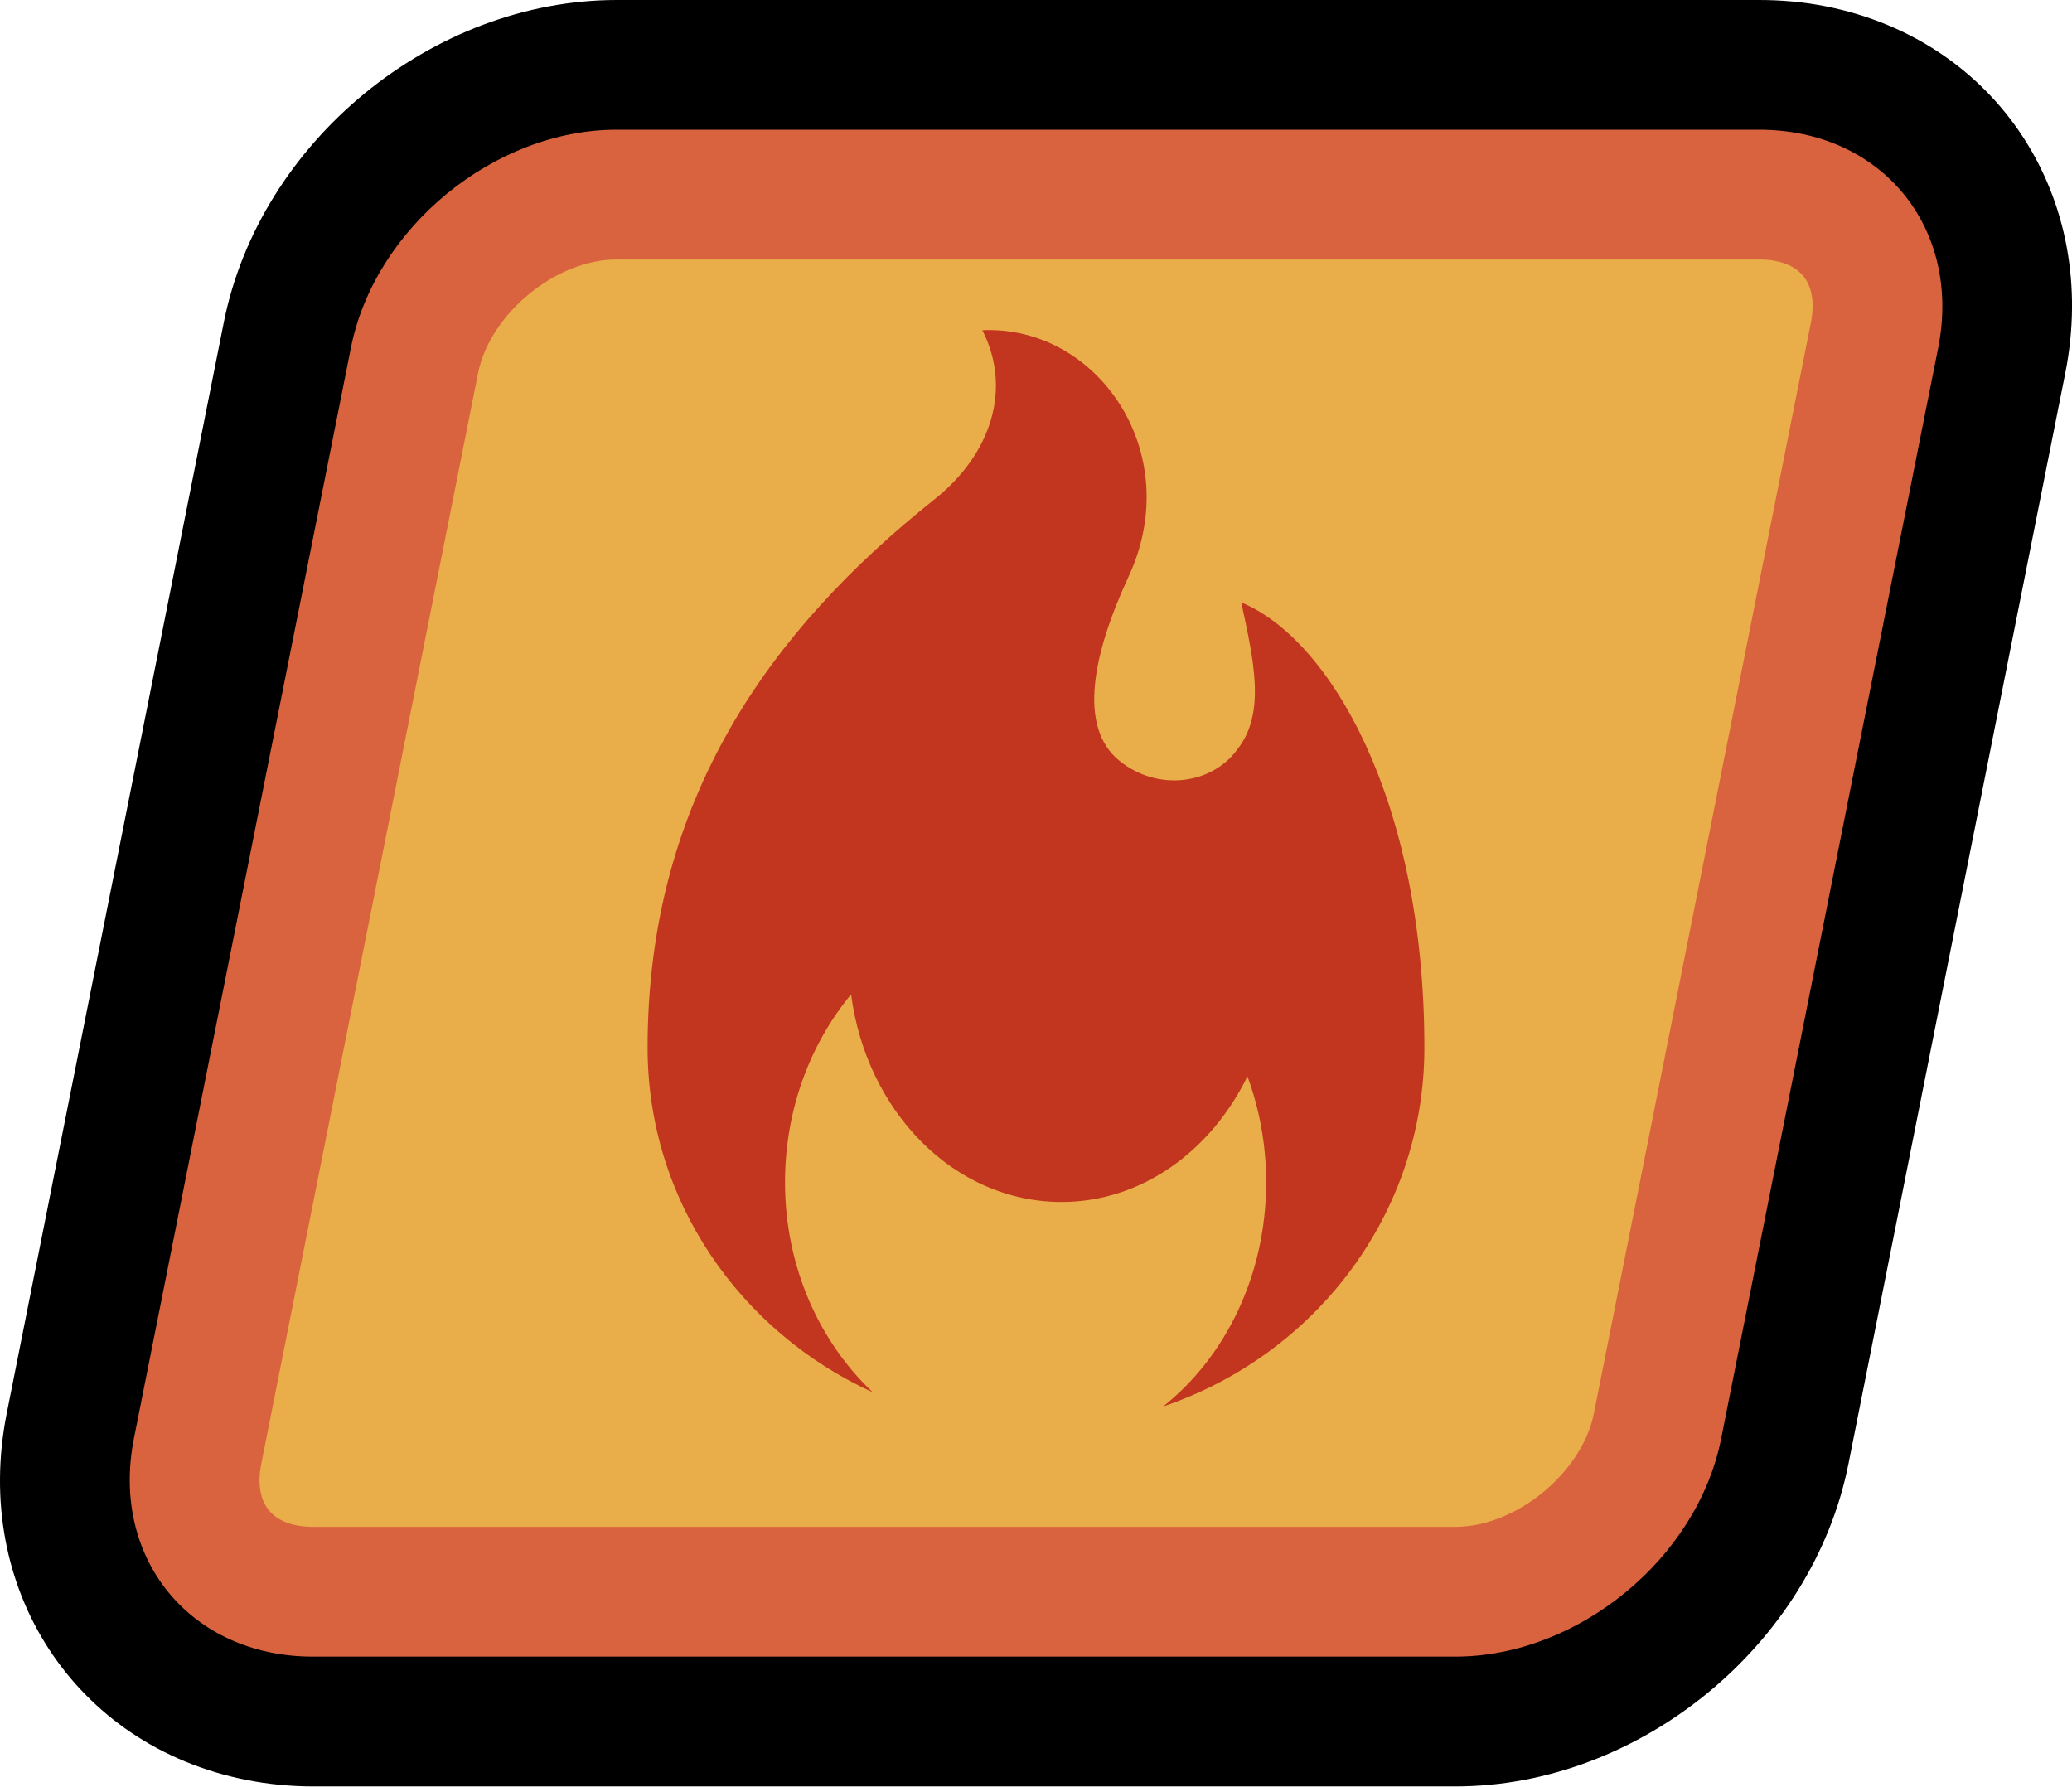
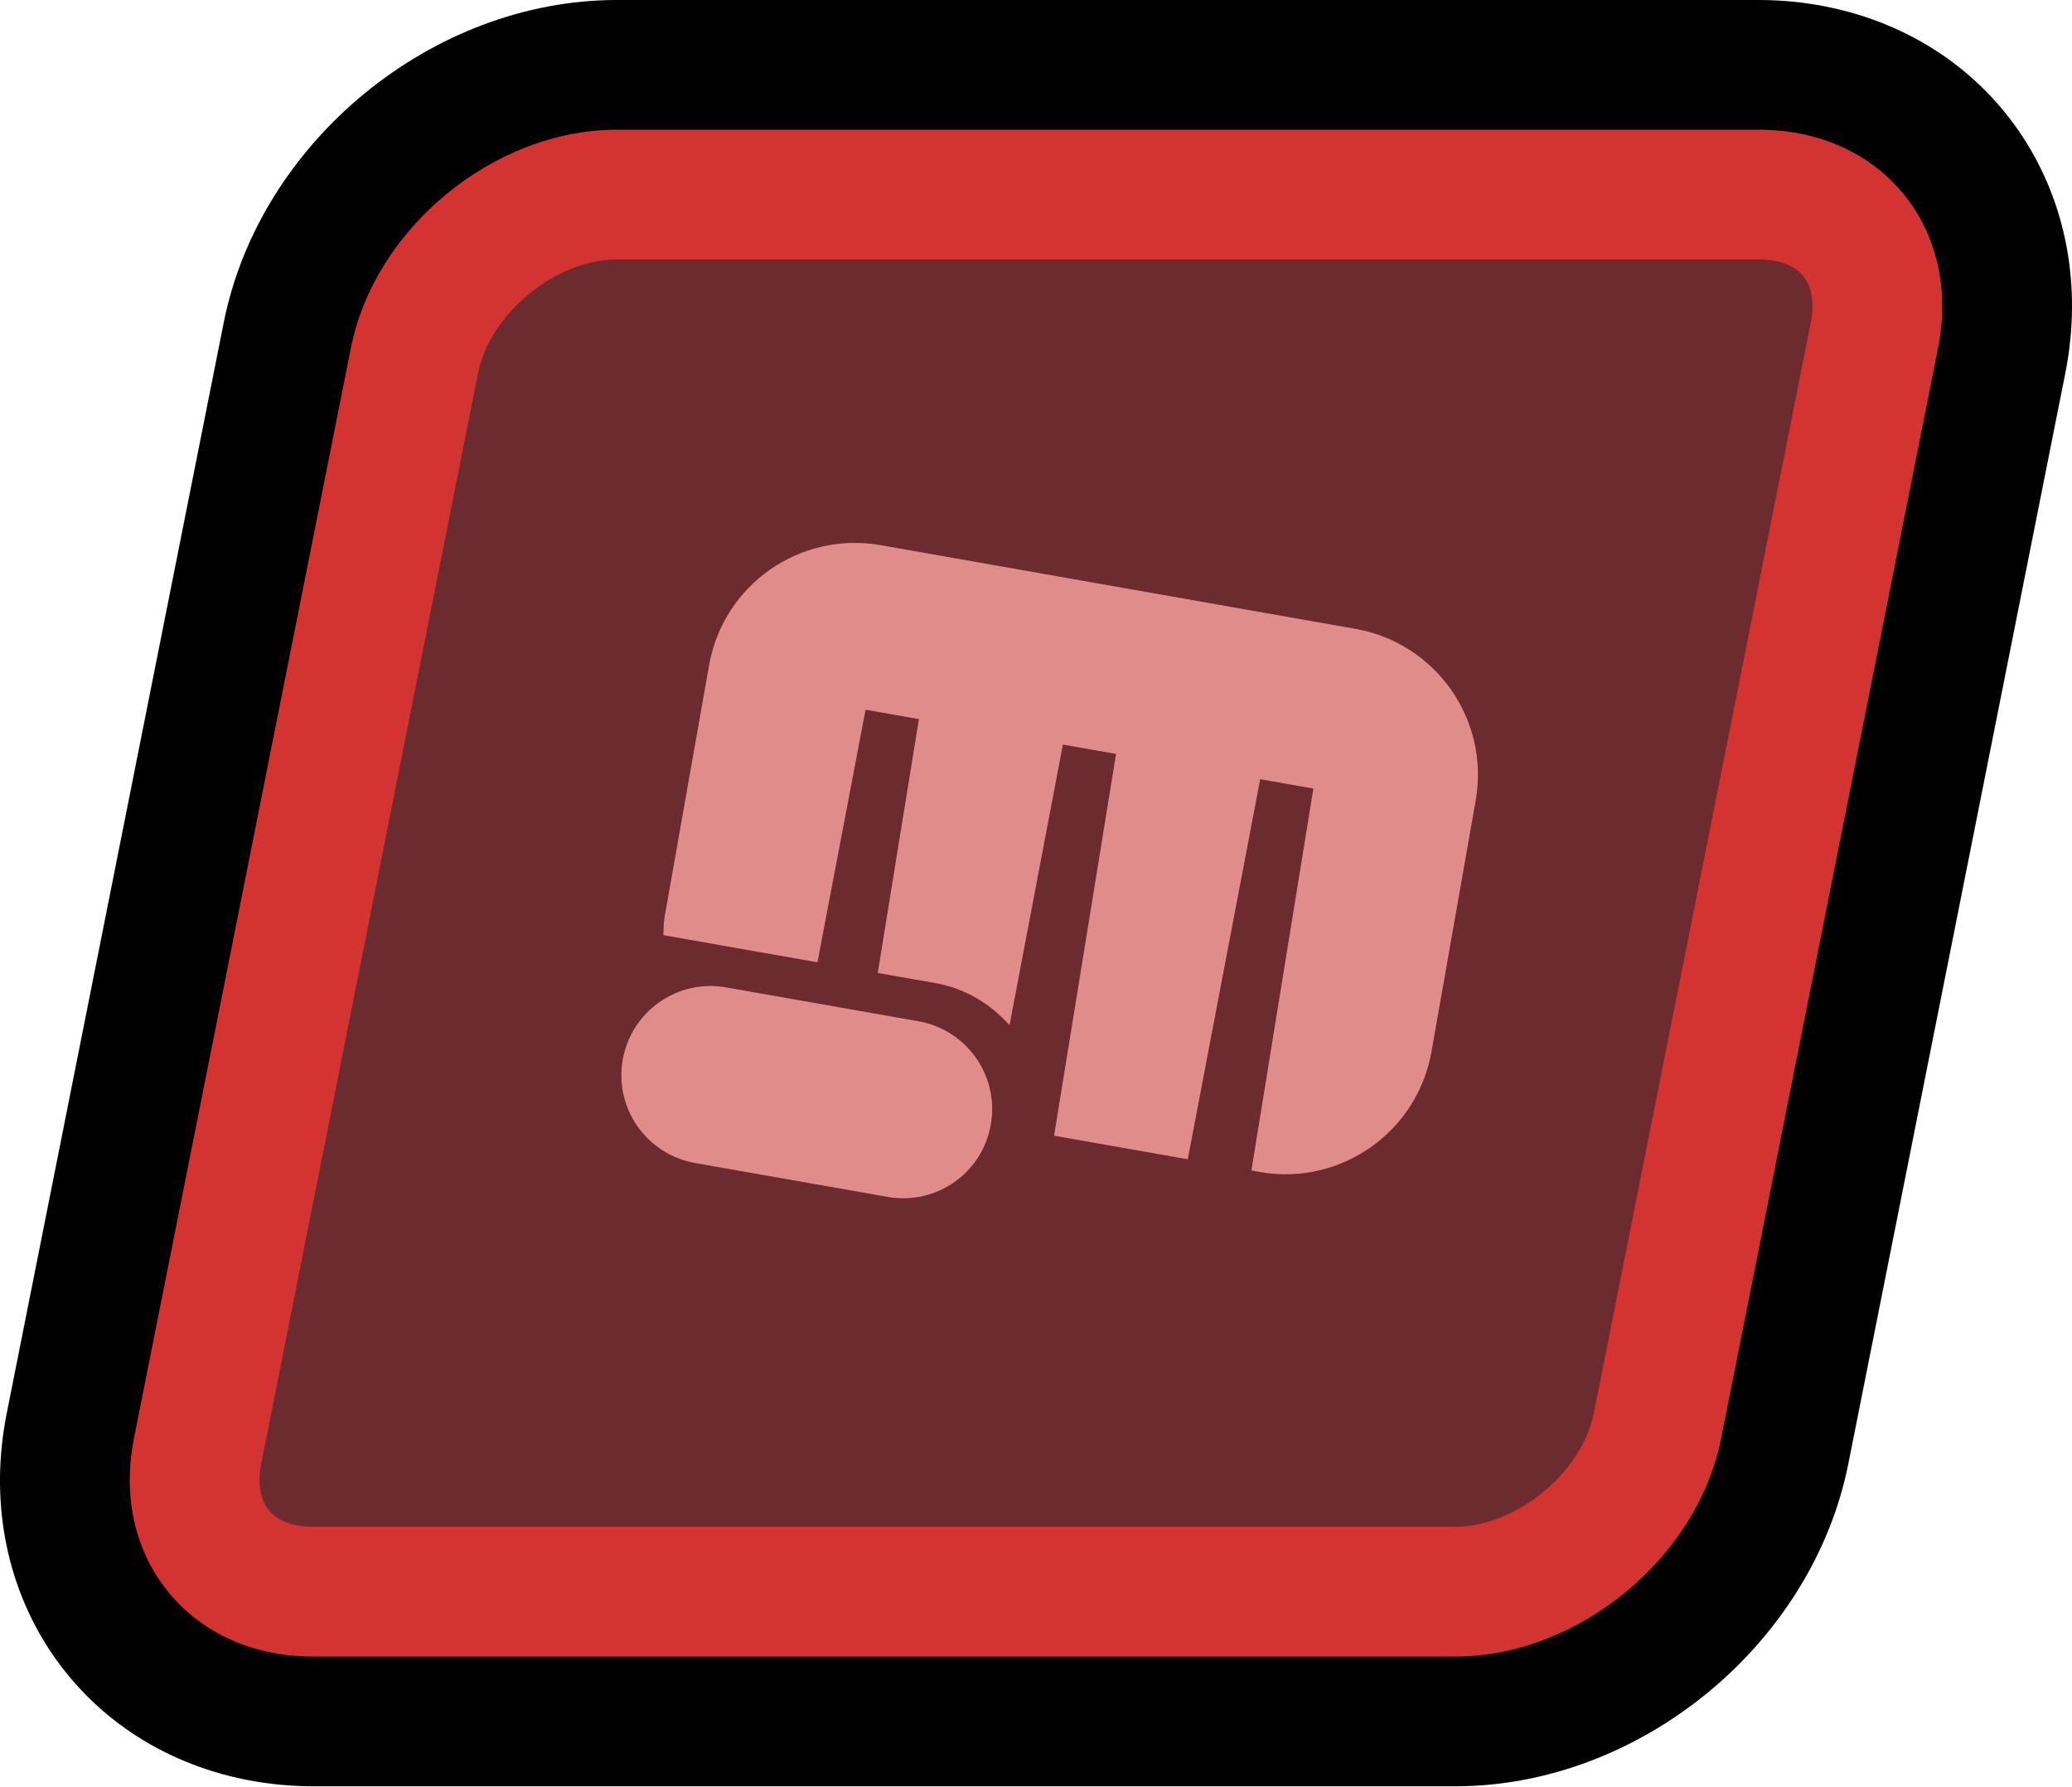
- <svg xmlns="http://www.w3.org/2000/svg" version="1.1" id="svg1" width="100%" height="100%" viewBox="0 0 14.756 12.721">
+ <svg xmlns="http://www.w3.org/2000/svg" version="1.1" id="svg1" width="100%" height="100%" viewBox="0 0 14.757 12.721">
  <defs id="defs1">
  </defs>
-   <g id="g1" transform="translate(-272.5134,-80.4456)">
-     <path id="path825" d="m 0,0 c -0.915,0.182 -1.464,1.024 -1.278,1.958 l 1.159,5.825 C 0.073,8.749 0.995,9.506 1.98,9.506 H 8.082 C 8.203,9.506 8.323,9.495 8.439,9.472 9.354,9.29 9.903,8.448 9.717,7.513 L 8.559,1.688 C 8.367,0.722 7.445,-0.035 6.46,-0.035 H 0.357 C 0.236,-0.035 0.116,-0.023 0,0" style="fill:#000000;fill-opacity:1;fill-rule:nonzero;stroke:none" transform="matrix(1.333333,0,0,-1.333333,274.2655,93.12027)" />
-     <path id="path826" d="m 0,0 c -0.127,-0.641 -0.766,-1.165 -1.42,-1.165 h -6.102 c -0.653,0 -1.083,0.524 -0.956,1.165 l 1.159,5.825 C -7.192,6.466 -6.553,6.99 -5.9,6.99 h 6.103 c 0.653,0 1.083,-0.524 0.956,-1.165 z" style="fill:#da633f;fill-opacity:1;fill-rule:nonzero;stroke:none" transform="matrix(1.333333,0,0,-1.333333,284.7711,90.68933)" />
-     <path id="path827" d="m 0,0 c -0.213,0.042 -0.21,0.224 -0.189,0.329 l 1.158,5.825 c 0.064,0.318 0.416,0.607 0.74,0.607 H 7.811 C 7.842,6.761 7.872,6.759 7.899,6.753 8.112,6.711 8.109,6.529 8.088,6.424 L 6.929,0.599 C 6.866,0.281 6.513,-0.008 6.189,-0.008 H 0.087 C 0.056,-0.008 0.027,-0.005 0,0" style="fill:#e9ad49;fill-opacity:1;fill-rule:nonzero;stroke:none" transform="matrix(1.333333,0,0,-1.333333,274.626,91.308)" />
-     <path id="path828" d="m 0,0 c 0.066,-0.307 0.132,-0.589 -0.019,-0.782 -0.133,-0.188 -0.423,-0.231 -0.63,-0.065 -0.228,0.182 -0.141,0.58 0.047,0.985 0.308,0.663 -0.167,1.344 -0.781,1.316 0.16,-0.313 0.047,-0.662 -0.254,-0.902 -0.875,-0.696 -1.534,-1.601 -1.534,-2.93 0,-0.815 0.493,-1.517 1.202,-1.84 -0.284,0.269 -0.468,0.669 -0.468,1.121 0,0.39 0.136,0.742 0.353,1.004 0.082,-0.627 0.551,-1.109 1.124,-1.109 0.429,0 0.798,0.273 0.993,0.671 0.064,-0.174 0.1,-0.365 0.1,-0.566 0,-0.496 -0.218,-0.933 -0.55,-1.197 0.812,0.275 1.395,1.028 1.395,1.916 C 0.978,-1.049 0.47,-0.193 0,0" style="fill:#c2351f;fill-opacity:1;fill-rule:nonzero;stroke:none" transform="matrix(1.333333,0,0,-1.333333,281.3533,84.73587)" />
+   <g id="g1" transform="translate(-120.0496,-80.4456)">
+     <path id="path800" d="m 0,0 c -0.915,0.182 -1.464,1.024 -1.278,1.958 l 1.159,5.825 C 0.073,8.749 0.995,9.506 1.98,9.506 H 8.082 C 8.203,9.506 8.323,9.494 8.439,9.471 9.354,9.289 9.903,8.448 9.718,7.513 L 8.559,1.688 C 8.367,0.722 7.445,-0.035 6.46,-0.035 H 0.358 C 0.236,-0.035 0.116,-0.023 0,0" style="fill:#000000;fill-opacity:1;fill-rule:nonzero;stroke:none" transform="matrix(1.333333,0,0,-1.333333,121.8017,93.12027)" />
+     <path id="path801" d="m 0,0 c -0.127,-0.641 -0.766,-1.165 -1.42,-1.165 h -6.102 c -0.653,0 -1.083,0.524 -0.956,1.165 l 1.159,5.825 C -7.192,6.466 -6.553,6.99 -5.9,6.99 h 6.103 c 0.653,0 1.083,-0.524 0.956,-1.165 z" style="fill:#d33331;fill-opacity:1;fill-rule:nonzero;stroke:none" transform="matrix(1.333333,0,0,-1.333333,132.3075,90.68947)" />
+     <path id="path802" d="m 0,0 c -0.213,0.042 -0.21,0.224 -0.189,0.329 l 1.158,5.825 c 0.064,0.318 0.416,0.607 0.74,0.607 h 6.102 c 0.031,0 0.06,-0.003 0.087,-0.008 C 8.112,6.711 8.109,6.529 8.088,6.424 L 6.929,0.599 C 6.866,0.281 6.513,-0.008 6.189,-0.008 H 0.087 C 0.056,-0.008 0.027,-0.005 0,0" style="fill:#6c2b2f;fill-opacity:1;fill-rule:nonzero;stroke:none" transform="matrix(1.333333,0,0,-1.333333,122.1623,91.308)" />
+     <path id="path803" d="m 0,0 -1.028,0.181 c -0.259,0.046 -0.506,-0.127 -0.552,-0.386 -0.046,-0.259 0.127,-0.506 0.386,-0.552 l 1.029,-0.181 C 0.094,-0.984 0.341,-0.811 0.386,-0.552 0.432,-0.293 0.259,-0.046 0,0 M 2.976,1.179 2.74,-0.162 C 2.664,-0.593 2.253,-0.881 1.822,-0.805 L 1.778,-0.797 2.109,1.243 1.825,1.293 1.438,-0.737 0.724,-0.611 1.055,1.428 0.771,1.478 0.486,-0.021 C 0.385,0.092 0.25,0.176 0.09,0.204 L -0.218,0.258 0.002,1.614 -0.283,1.664 -0.54,0.315 -1.363,0.46 c 10e-4,0.033 10e-4,0.066 0.007,0.1 l 0.237,1.341 c 0.076,0.431 0.486,0.718 0.917,0.642 L 2.334,2.096 C 2.764,2.02 3.052,1.61 2.976,1.179" style="fill:#e08c8b;fill-opacity:1;fill-rule:nonzero;stroke:none" transform="matrix(1.333333,0,0,-1.333333,126.5916,87.7188)" />
  </g>
</svg>
